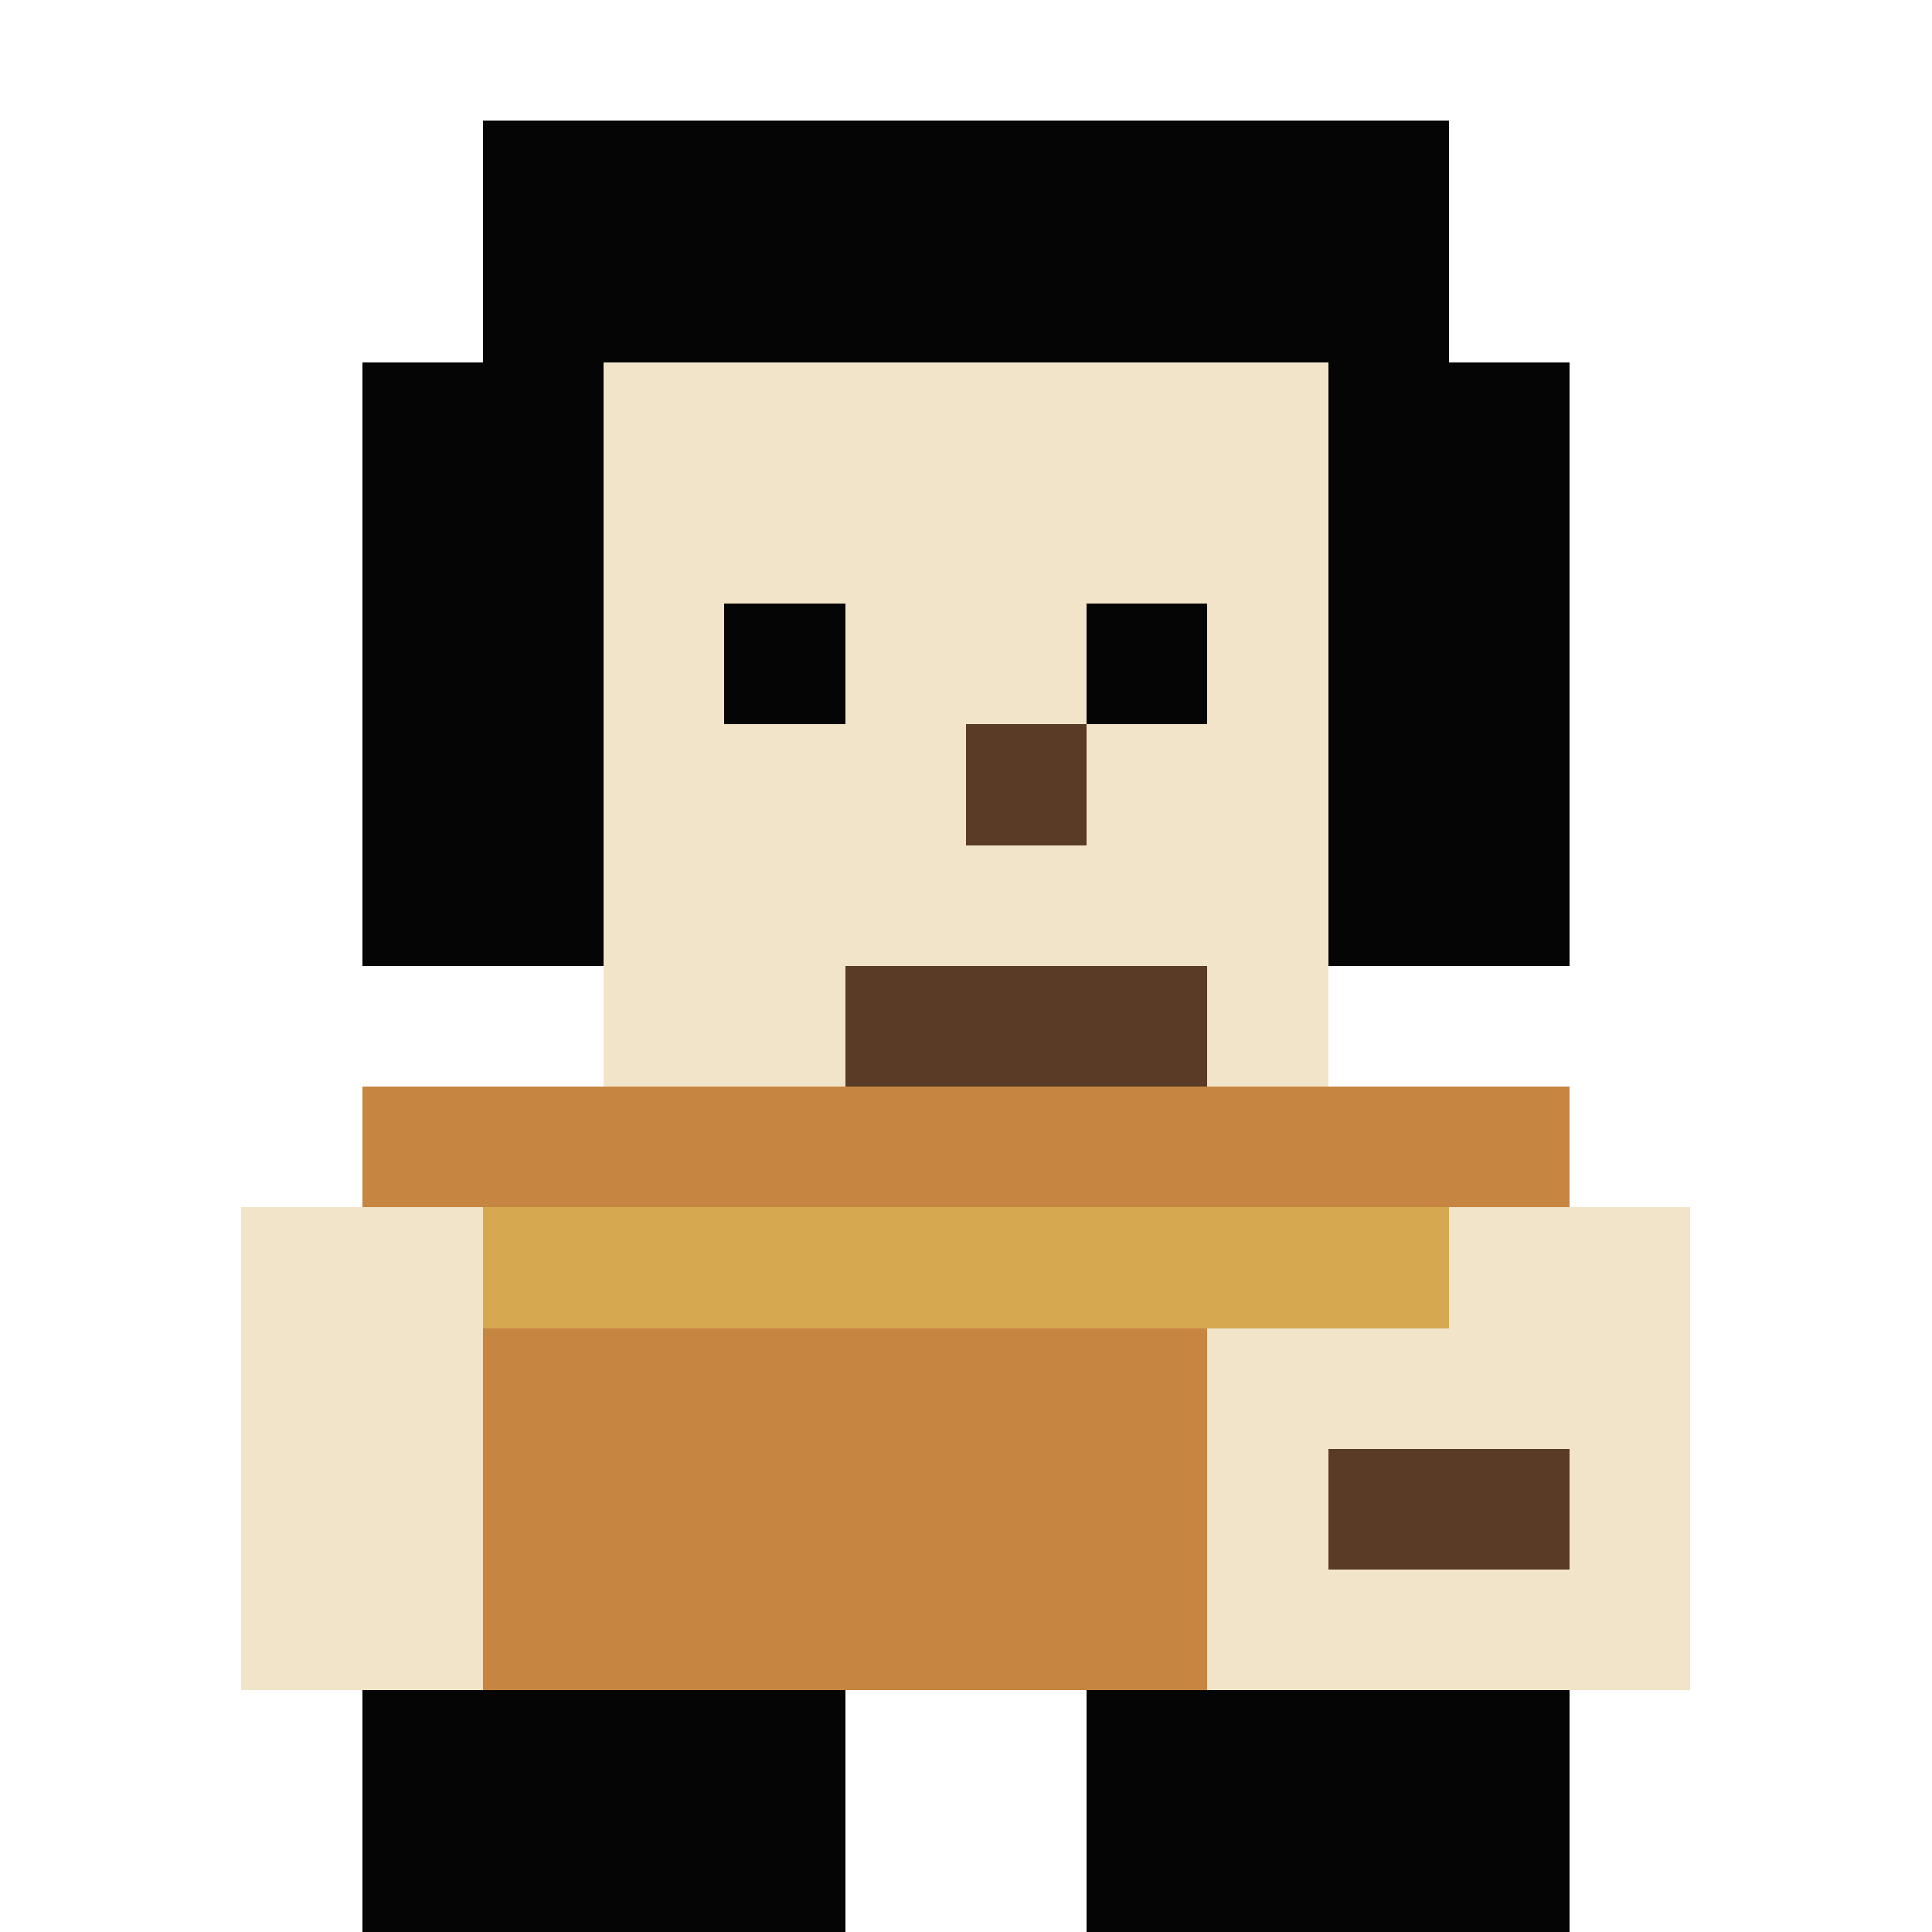
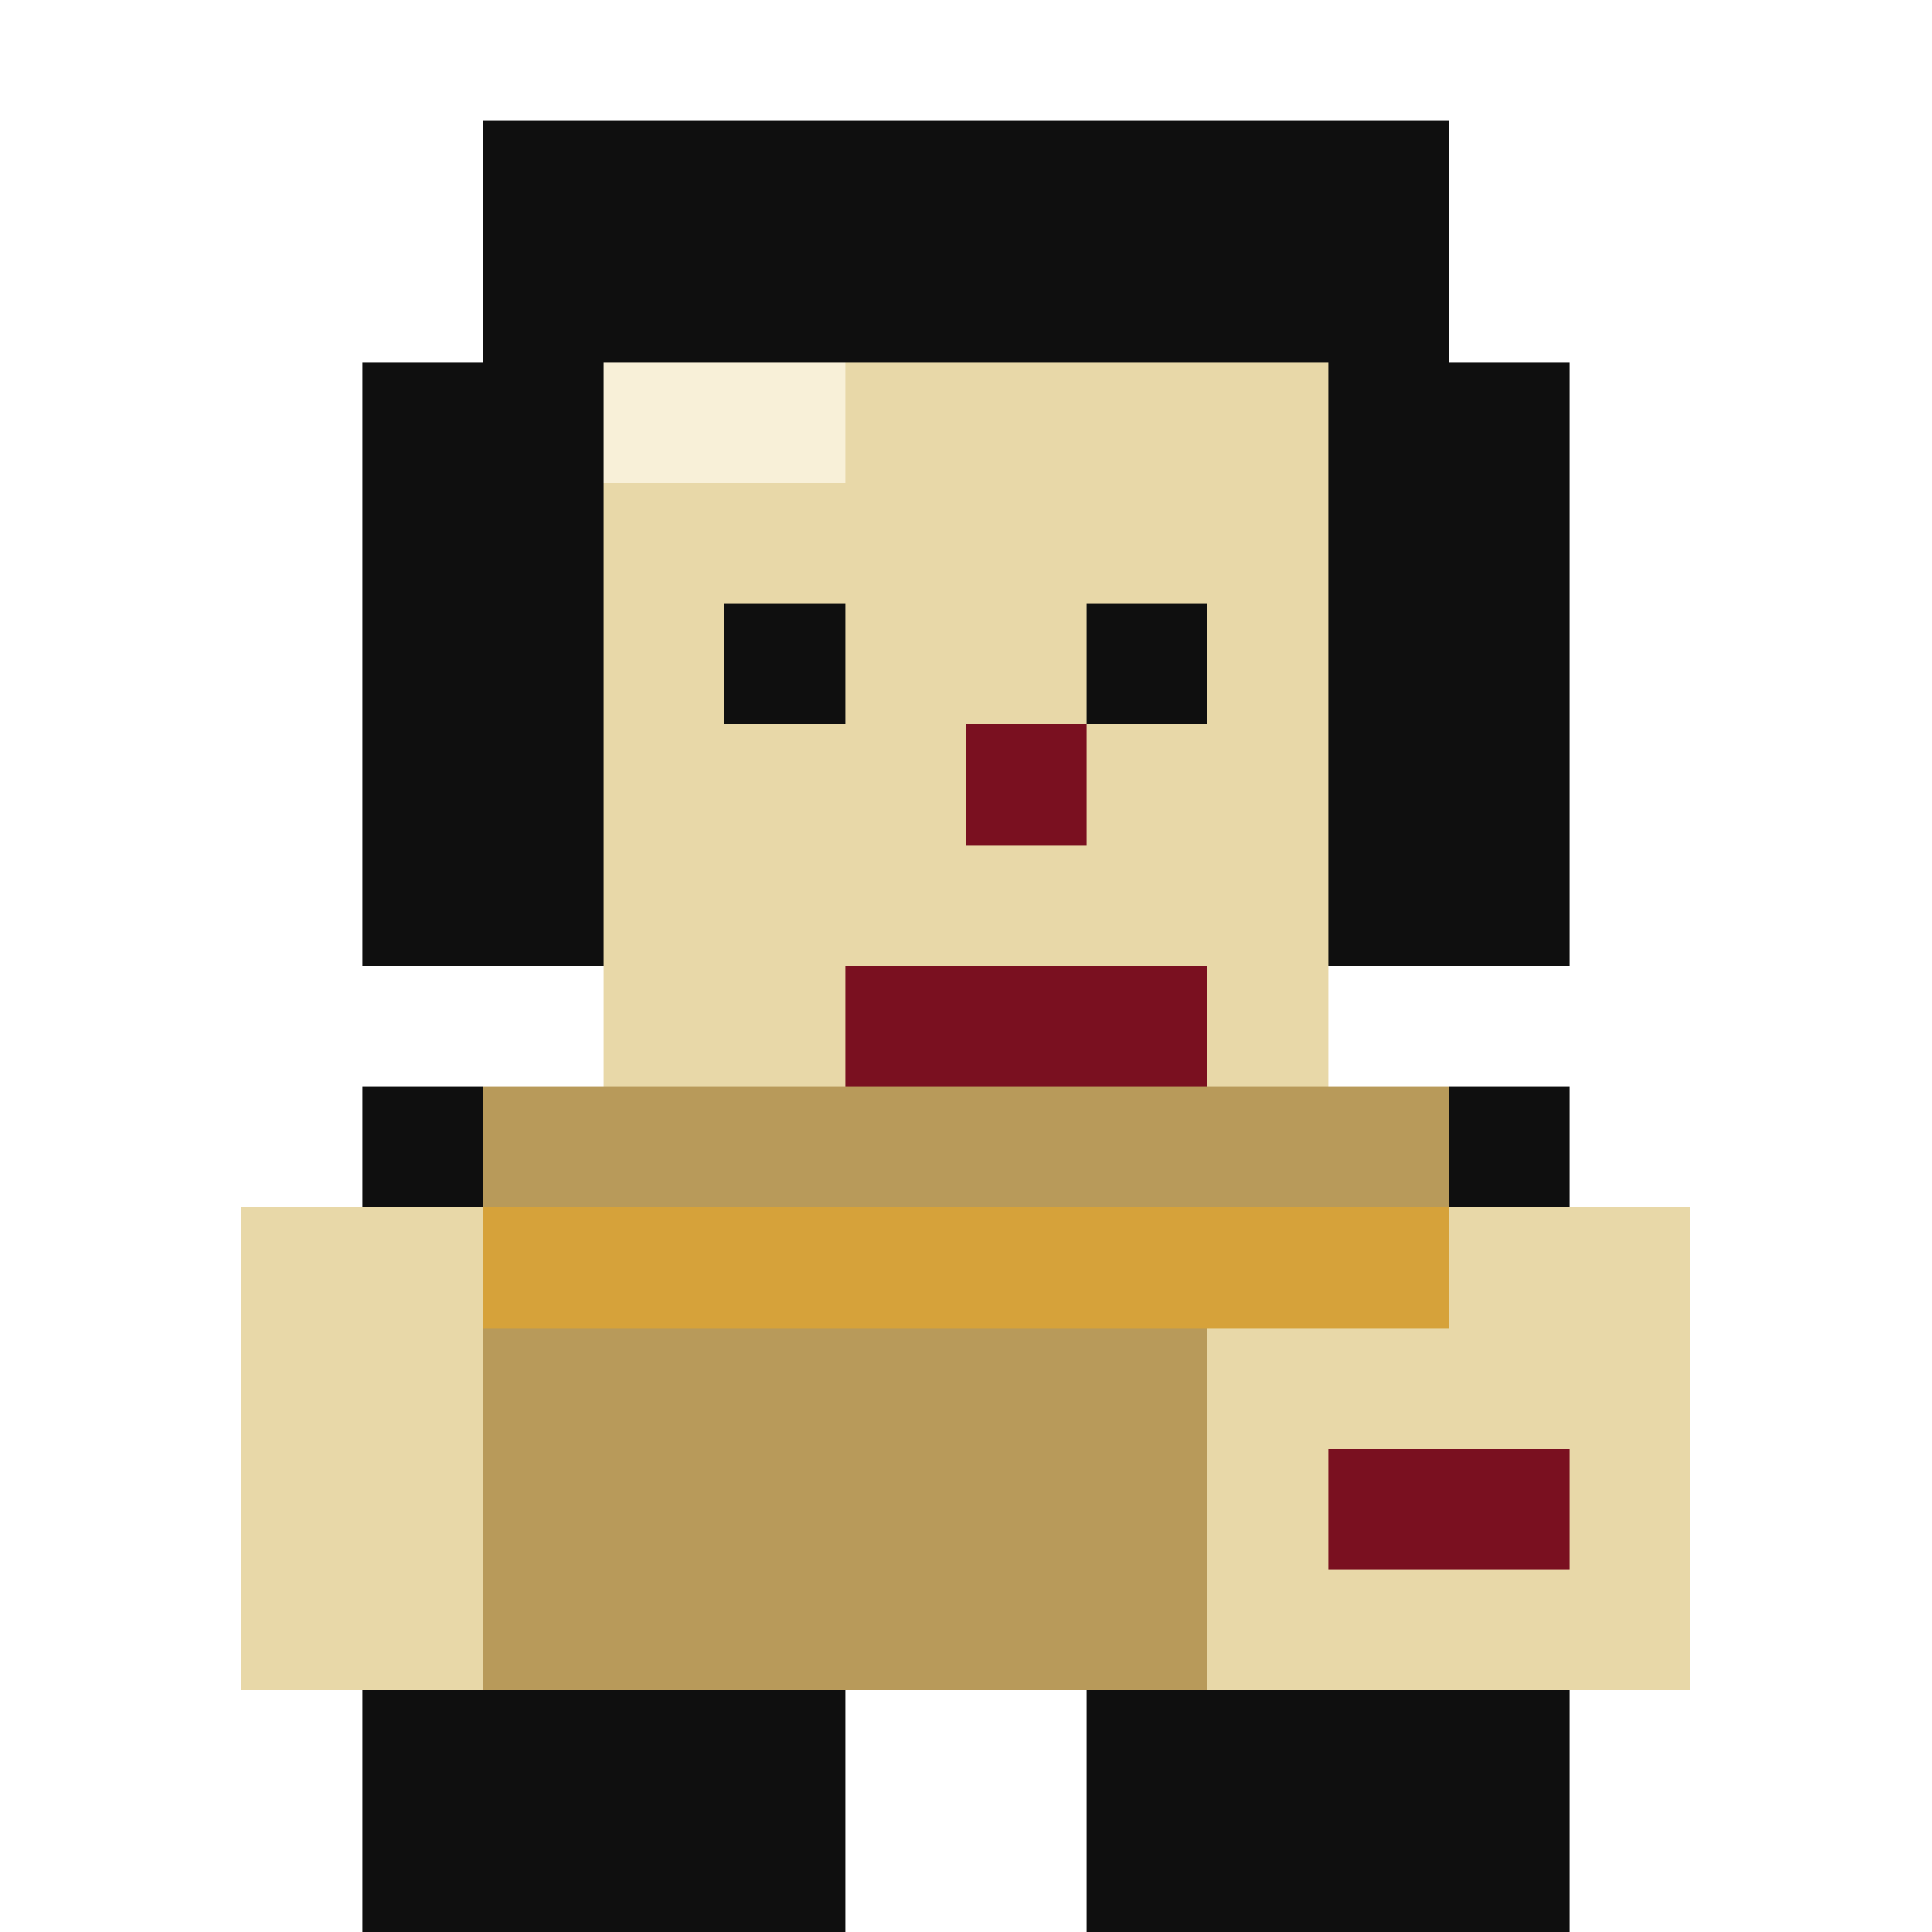
<svg xmlns="http://www.w3.org/2000/svg" width="16" height="16" shape-rendering="crispEdges">
  <rect width="16" height="16" fill="none" />
-   <rect x="4" y="1" width="8" height="2" fill="#050505" />
-   <rect x="3" y="3" width="2" height="5" fill="#050505" />
-   <rect x="11" y="3" width="2" height="5" fill="#050505" />
-   <rect x="5" y="3" width="6" height="6" fill="#F2E4C8" />
-   <rect x="6" y="5" width="1" height="1" fill="#050505" />
-   <rect x="9" y="5" width="1" height="1" fill="#050505" />
-   <rect x="8" y="6" width="1" height="1" fill="#5A3B25" />
-   <rect x="7" y="8" width="3" height="1" fill="#5A3B25" />
-   <rect x="3" y="9" width="10" height="5" fill="#C68642" />
-   <rect x="4" y="10" width="8" height="1" fill="#D6A84F" />
-   <rect x="2" y="10" width="2" height="4" fill="#F2E4C8" />
-   <rect x="12" y="10" width="2" height="4" fill="#F2E4C8" />
-   <rect x="10" y="11" width="3" height="3" fill="#F2E4C8" />
-   <rect x="11" y="12" width="2" height="1" fill="#5A3B25" />
-   <rect x="3" y="14" width="4" height="2" fill="#050505" />
-   <rect x="9" y="14" width="4" height="2" fill="#050505" />
+   <rect x="4" y="1" width="8" height="2" fill="#0F0F0F" />
+   <rect x="3" y="3" width="2" height="5" fill="#0F0F0F" />
+   <rect x="11" y="3" width="2" height="5" fill="#0F0F0F" />
+   <rect x="5" y="3" width="6" height="6" fill="#E8D8A8" />
+   <rect x="5" y="3" width="2" height="1" fill="#F8F0D8" />
+   <rect x="6" y="5" width="1" height="1" fill="#0F0F0F" />
+   <rect x="9" y="5" width="1" height="1" fill="#0F0F0F" />
+   <rect x="8" y="6" width="1" height="1" fill="#7A1020" />
+   <rect x="7" y="8" width="3" height="1" fill="#7A1020" />
+   <rect x="3" y="9" width="10" height="5" fill="#0F0F0F" />
+   <rect x="4" y="9" width="8" height="5" fill="#B89A5A" />
+   <rect x="4" y="10" width="8" height="1" fill="#D6A23A" />
+   <rect x="2" y="10" width="2" height="4" fill="#E8D8A8" />
+   <rect x="12" y="10" width="2" height="4" fill="#E8D8A8" />
+   <rect x="10" y="11" width="3" height="3" fill="#E8D8A8" />
+   <rect x="11" y="12" width="2" height="1" fill="#7A1020" />
+   <rect x="3" y="14" width="4" height="2" fill="#0F0F0F" />
+   <rect x="9" y="14" width="4" height="2" fill="#0F0F0F" />
</svg>
